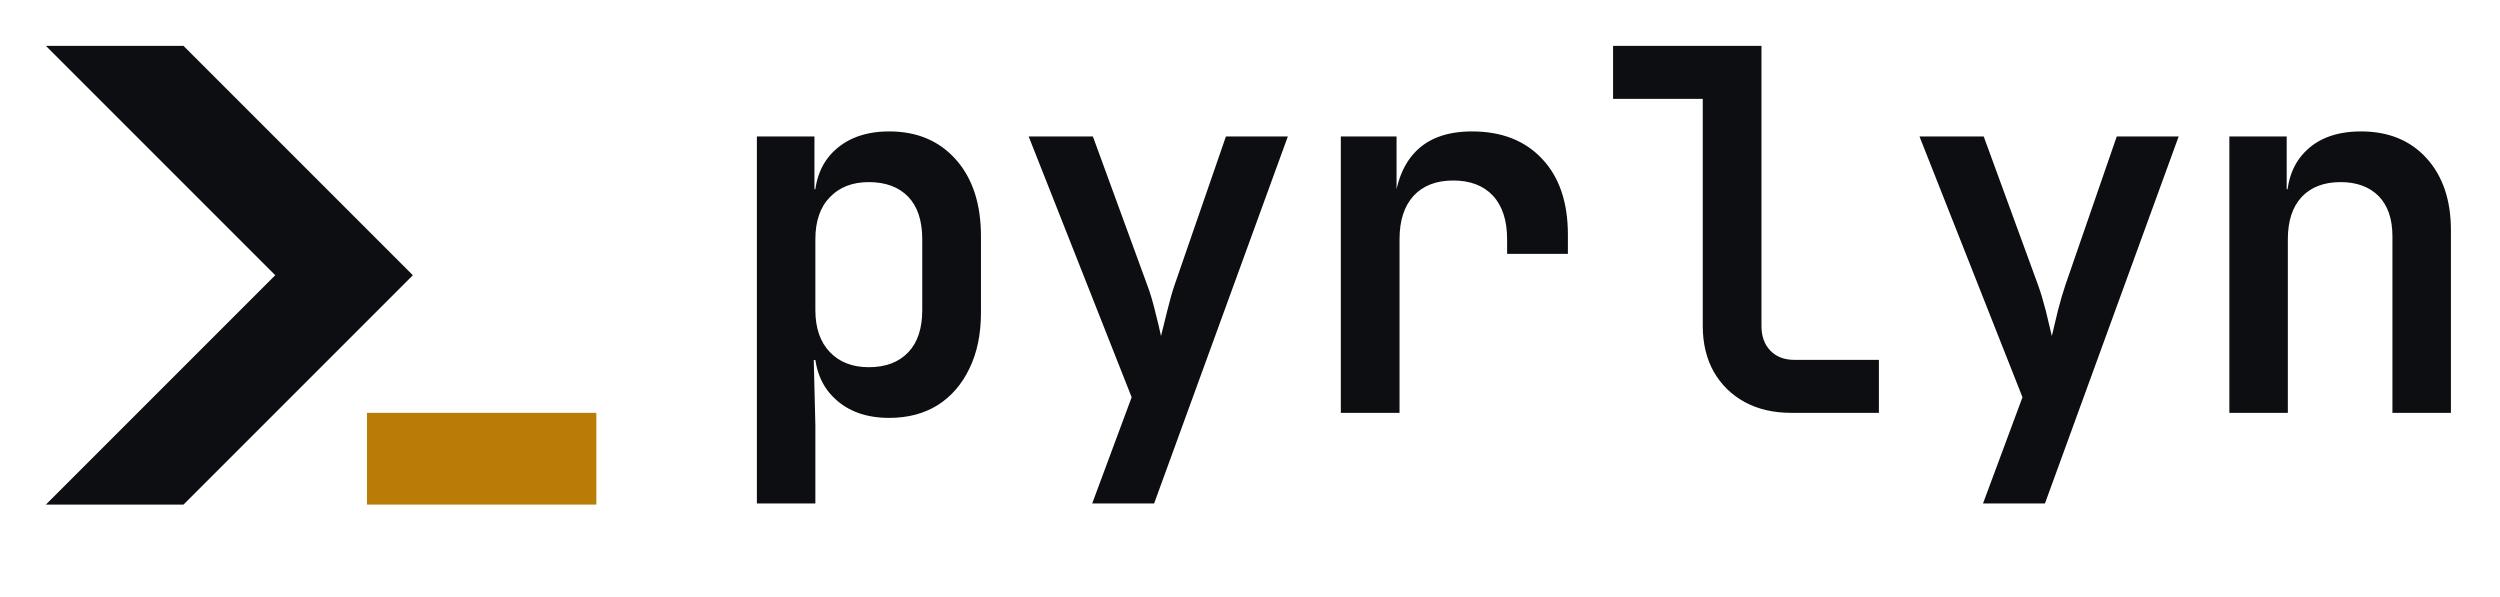
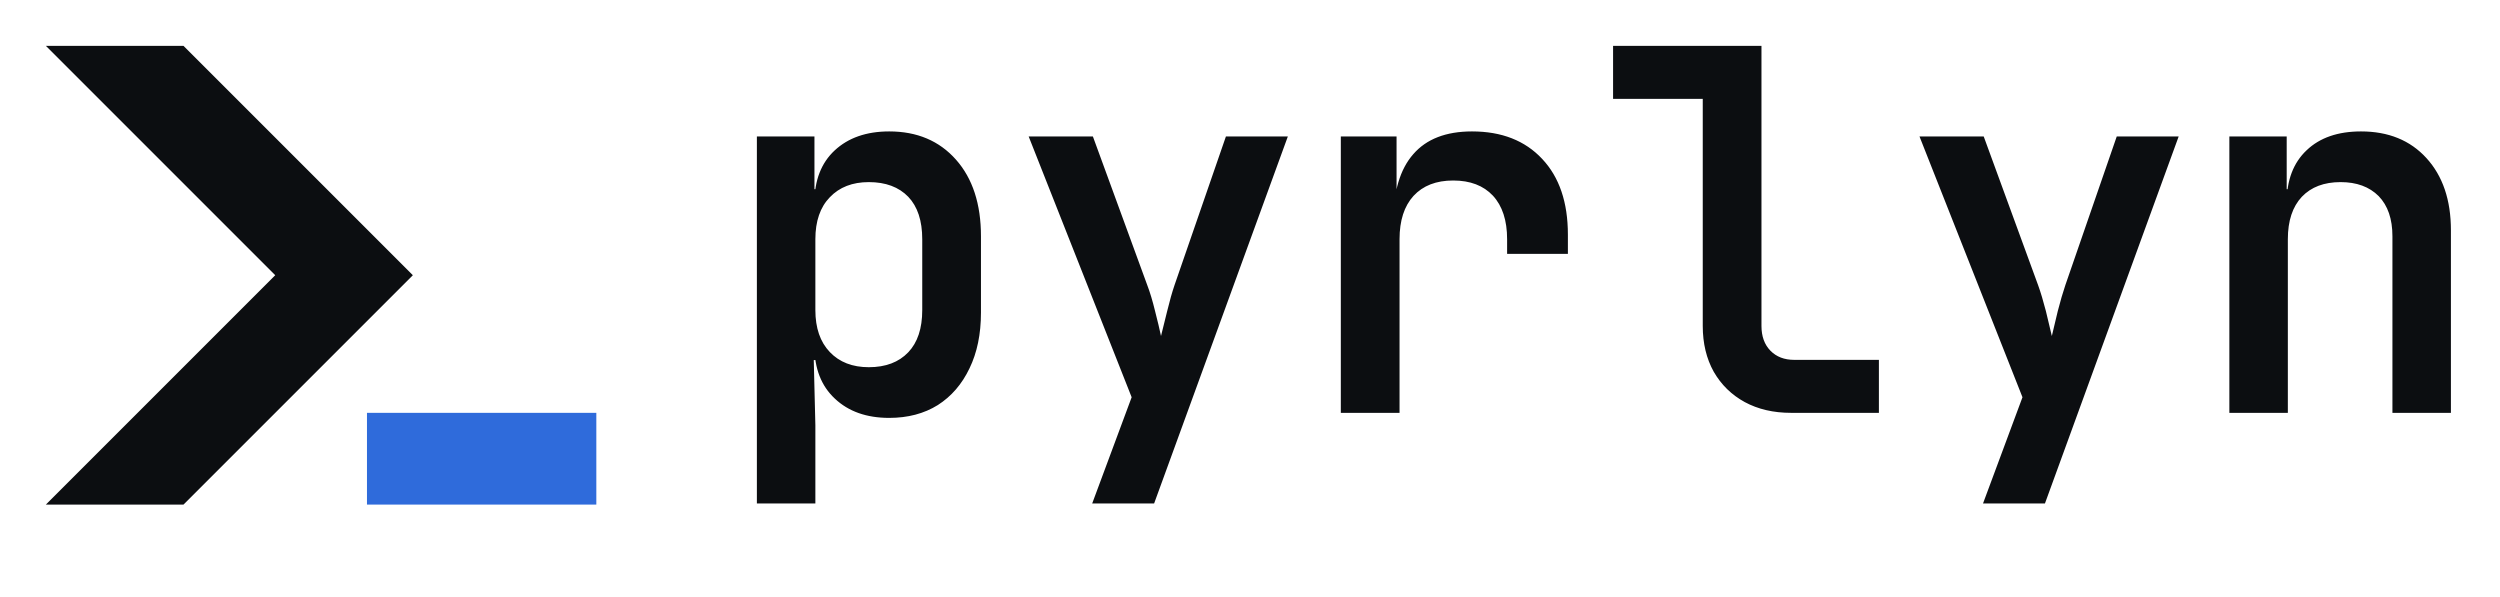
<svg xmlns="http://www.w3.org/2000/svg" viewBox="-2 4 109 26" width="436" height="104">
  <path fill="#0C0E11" d="M0 6H6L16 16L6 26H0L10 16Z" />
-   <path fill="#B97C06" d="M14 22h10v4h-10z" />
+   <path fill="#2F6BDB" d="M14 22h10v4h-10z" />
  <path fill="#0C0E11" d="M31 25.95V9.95H33.51V12.25H34.07L33.51 12.84Q33.51 11.38 34.39 10.56Q35.28 9.73 36.77 9.73Q38.59 9.73 39.68 10.96Q40.77 12.19 40.77 14.3V17.63Q40.77 19.03 40.27 20.06Q39.78 21.09 38.89 21.66Q37.99 22.22 36.77 22.22Q35.29 22.22 34.4 21.38Q33.51 20.55 33.51 19.1L34.07 19.7H33.48L33.55 22.54V25.95ZM35.88 20.01Q36.98 20.01 37.6 19.36Q38.21 18.72 38.21 17.52V14.43Q38.21 13.22 37.6 12.58Q36.98 11.94 35.88 11.94Q34.81 11.94 34.18 12.6Q33.55 13.25 33.55 14.43V17.52Q33.55 18.69 34.18 19.35Q34.81 20.01 35.88 20.01ZM45.62 25.95 47.34 21.32 42.85 9.95H45.65L48.02 16.43Q48.2 16.9 48.36 17.56Q48.53 18.22 48.62 18.65Q48.72 18.22 48.89 17.56Q49.05 16.9 49.21 16.43L51.45 9.95H54.15L48.32 25.95ZM56.46 22V9.95H58.89V12.25H59.52L58.75 13.66Q58.75 11.71 59.62 10.72Q60.48 9.73 62.18 9.73Q64.12 9.73 65.24 10.93Q66.36 12.12 66.36 14.23V15.07H63.71V14.43Q63.71 13.2 63.09 12.53Q62.47 11.87 61.36 11.87Q60.25 11.87 59.63 12.54Q59.02 13.21 59.02 14.43V22ZM76.09 22Q74.94 22 74.07 21.53Q73.21 21.06 72.72 20.21Q72.24 19.35 72.24 18.21V8.31H68.33V6H74.8V18.21Q74.8 18.89 75.19 19.29Q75.58 19.69 76.23 19.69H79.92V22ZM84.46 25.95 86.18 21.32 81.69 9.95H84.49L86.86 16.43Q87.03 16.9 87.2 17.56Q87.36 18.22 87.46 18.65Q87.56 18.22 87.72 17.56Q87.89 16.9 88.05 16.43L90.29 9.95H92.99L87.16 25.95ZM95.2 22V9.95H97.7V12.25H98.36L97.7 12.84Q97.7 11.37 98.57 10.55Q99.43 9.73 100.94 9.73Q102.73 9.73 103.79 10.89Q104.86 12.06 104.86 14.04V22H102.31V14.3Q102.31 13.17 101.71 12.55Q101.1 11.94 100.05 11.94Q98.97 11.94 98.36 12.58Q97.75 13.23 97.75 14.43V22Z" />
</svg>
